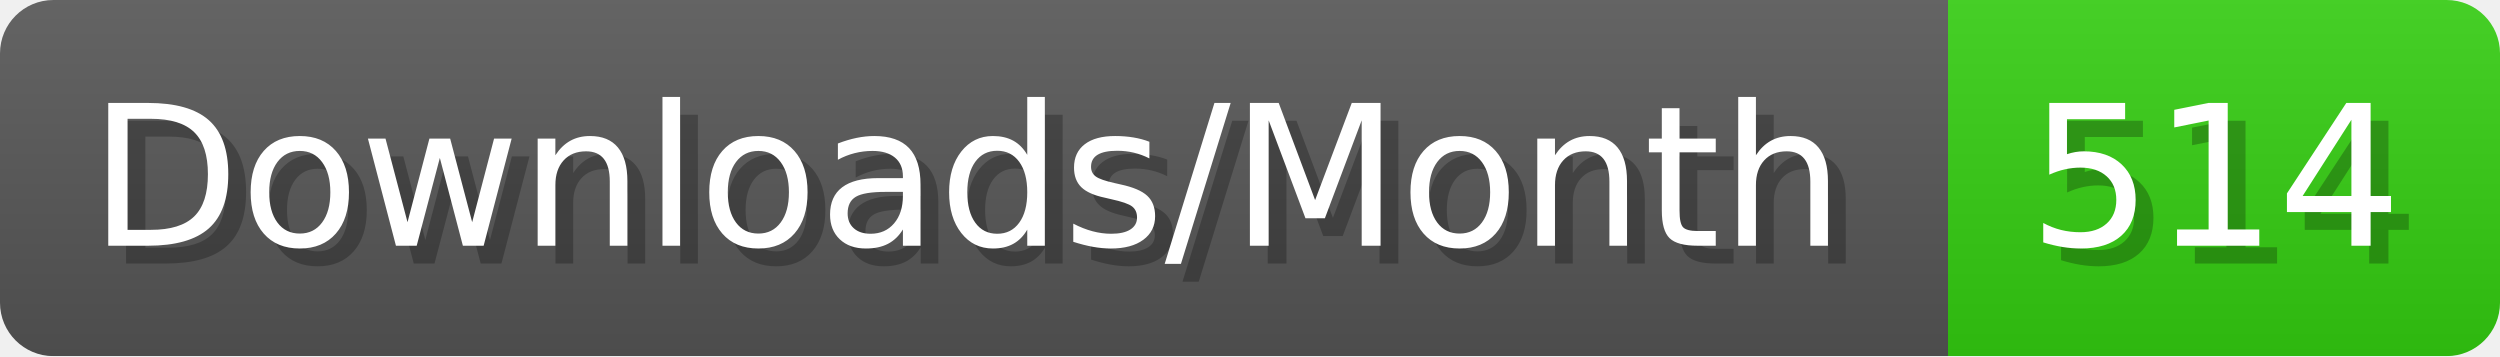
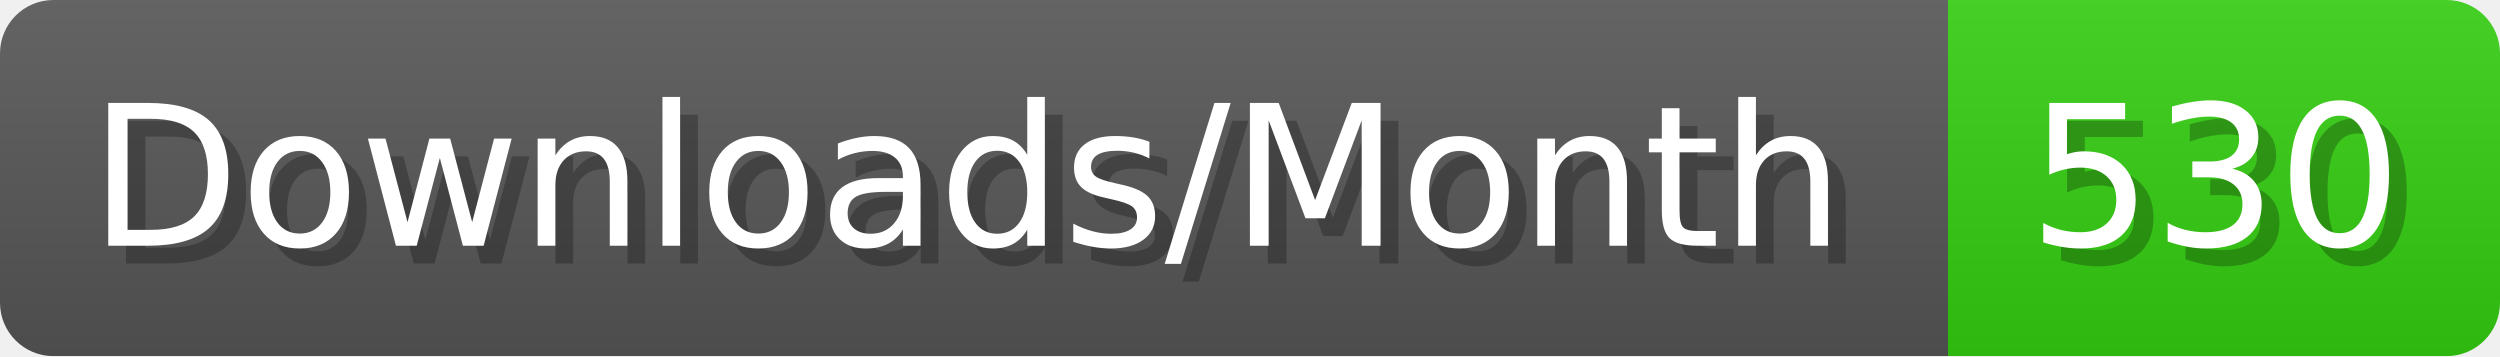
- <svg xmlns="http://www.w3.org/2000/svg" width="140.4" height="20" viewBox="0 0 1404 200" role="img" aria-label="Downloads/Month: 514">
+ <svg xmlns="http://www.w3.org/2000/svg" width="140.4" height="20" viewBox="0 0 1404 200" role="img" aria-label="Downloads/Month: 530">
  <linearGradient id="YlXUI" x2="0" y2="100%">
    <stop offset="0" stop-opacity=".1" stop-color="#EEE" />
    <stop offset="1" stop-opacity=".1" />
  </linearGradient>
  <mask id="JHhop">
    <rect width="1404" height="200" rx="30" fill="#FFF" />
  </mask>
  <g mask="url(#JHhop)">
    <rect width="1094" height="200" fill="#555" />
    <rect width="310" height="200" fill="#3C1" x="1094" />
    <rect width="1404" height="200" fill="url(#YlXUI)" />
  </g>
  <g aria-hidden="true" fill="#fff" text-anchor="start" font-family="Verdana,DejaVu Sans,sans-serif" font-size="110">
    <text x="60" y="148" textLength="994" fill="#000" opacity="0.25">Downloads/Month</text>
    <text x="50" y="138" textLength="994">Downloads/Month</text>
-     <text x="1149" y="148" textLength="210" fill="#000" opacity="0.25">514</text>
-     <text x="1139" y="138" textLength="210">514</text>
+     <text x="1149" y="148" textLength="210" fill="#000" opacity="0.25">530</text>
+     <text x="1139" y="138" textLength="210">530</text>
  </g>
</svg>
